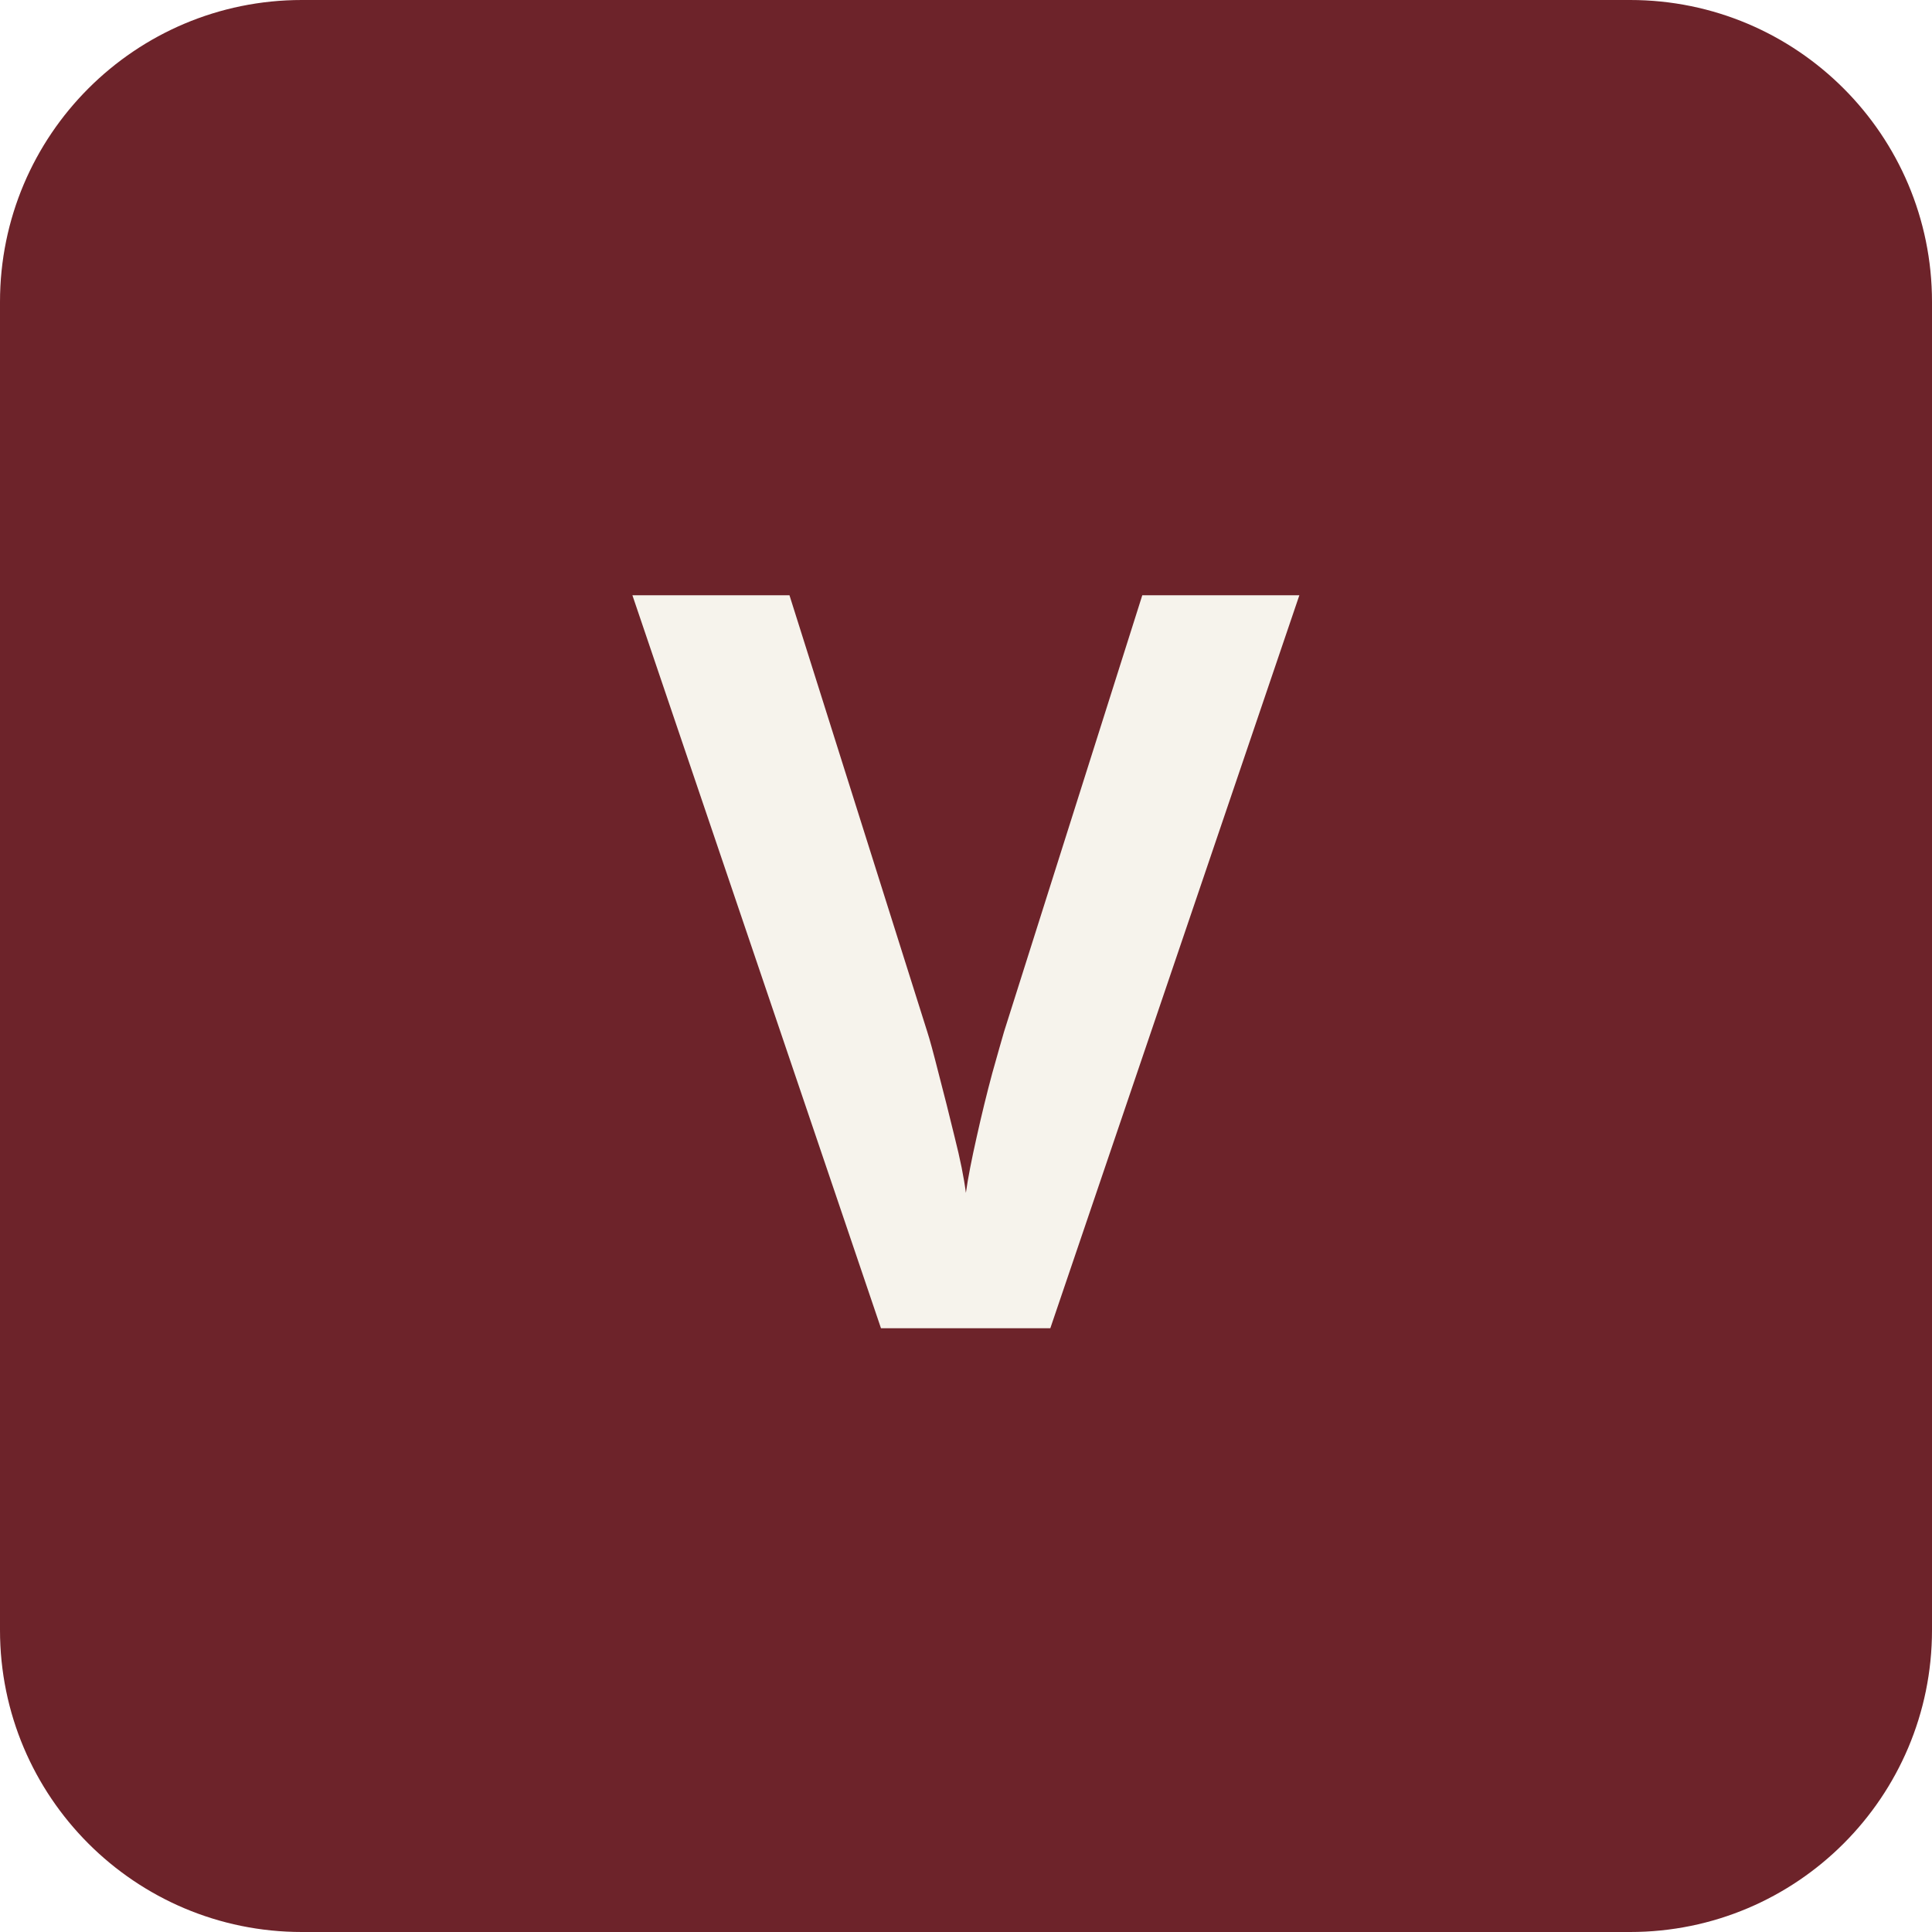
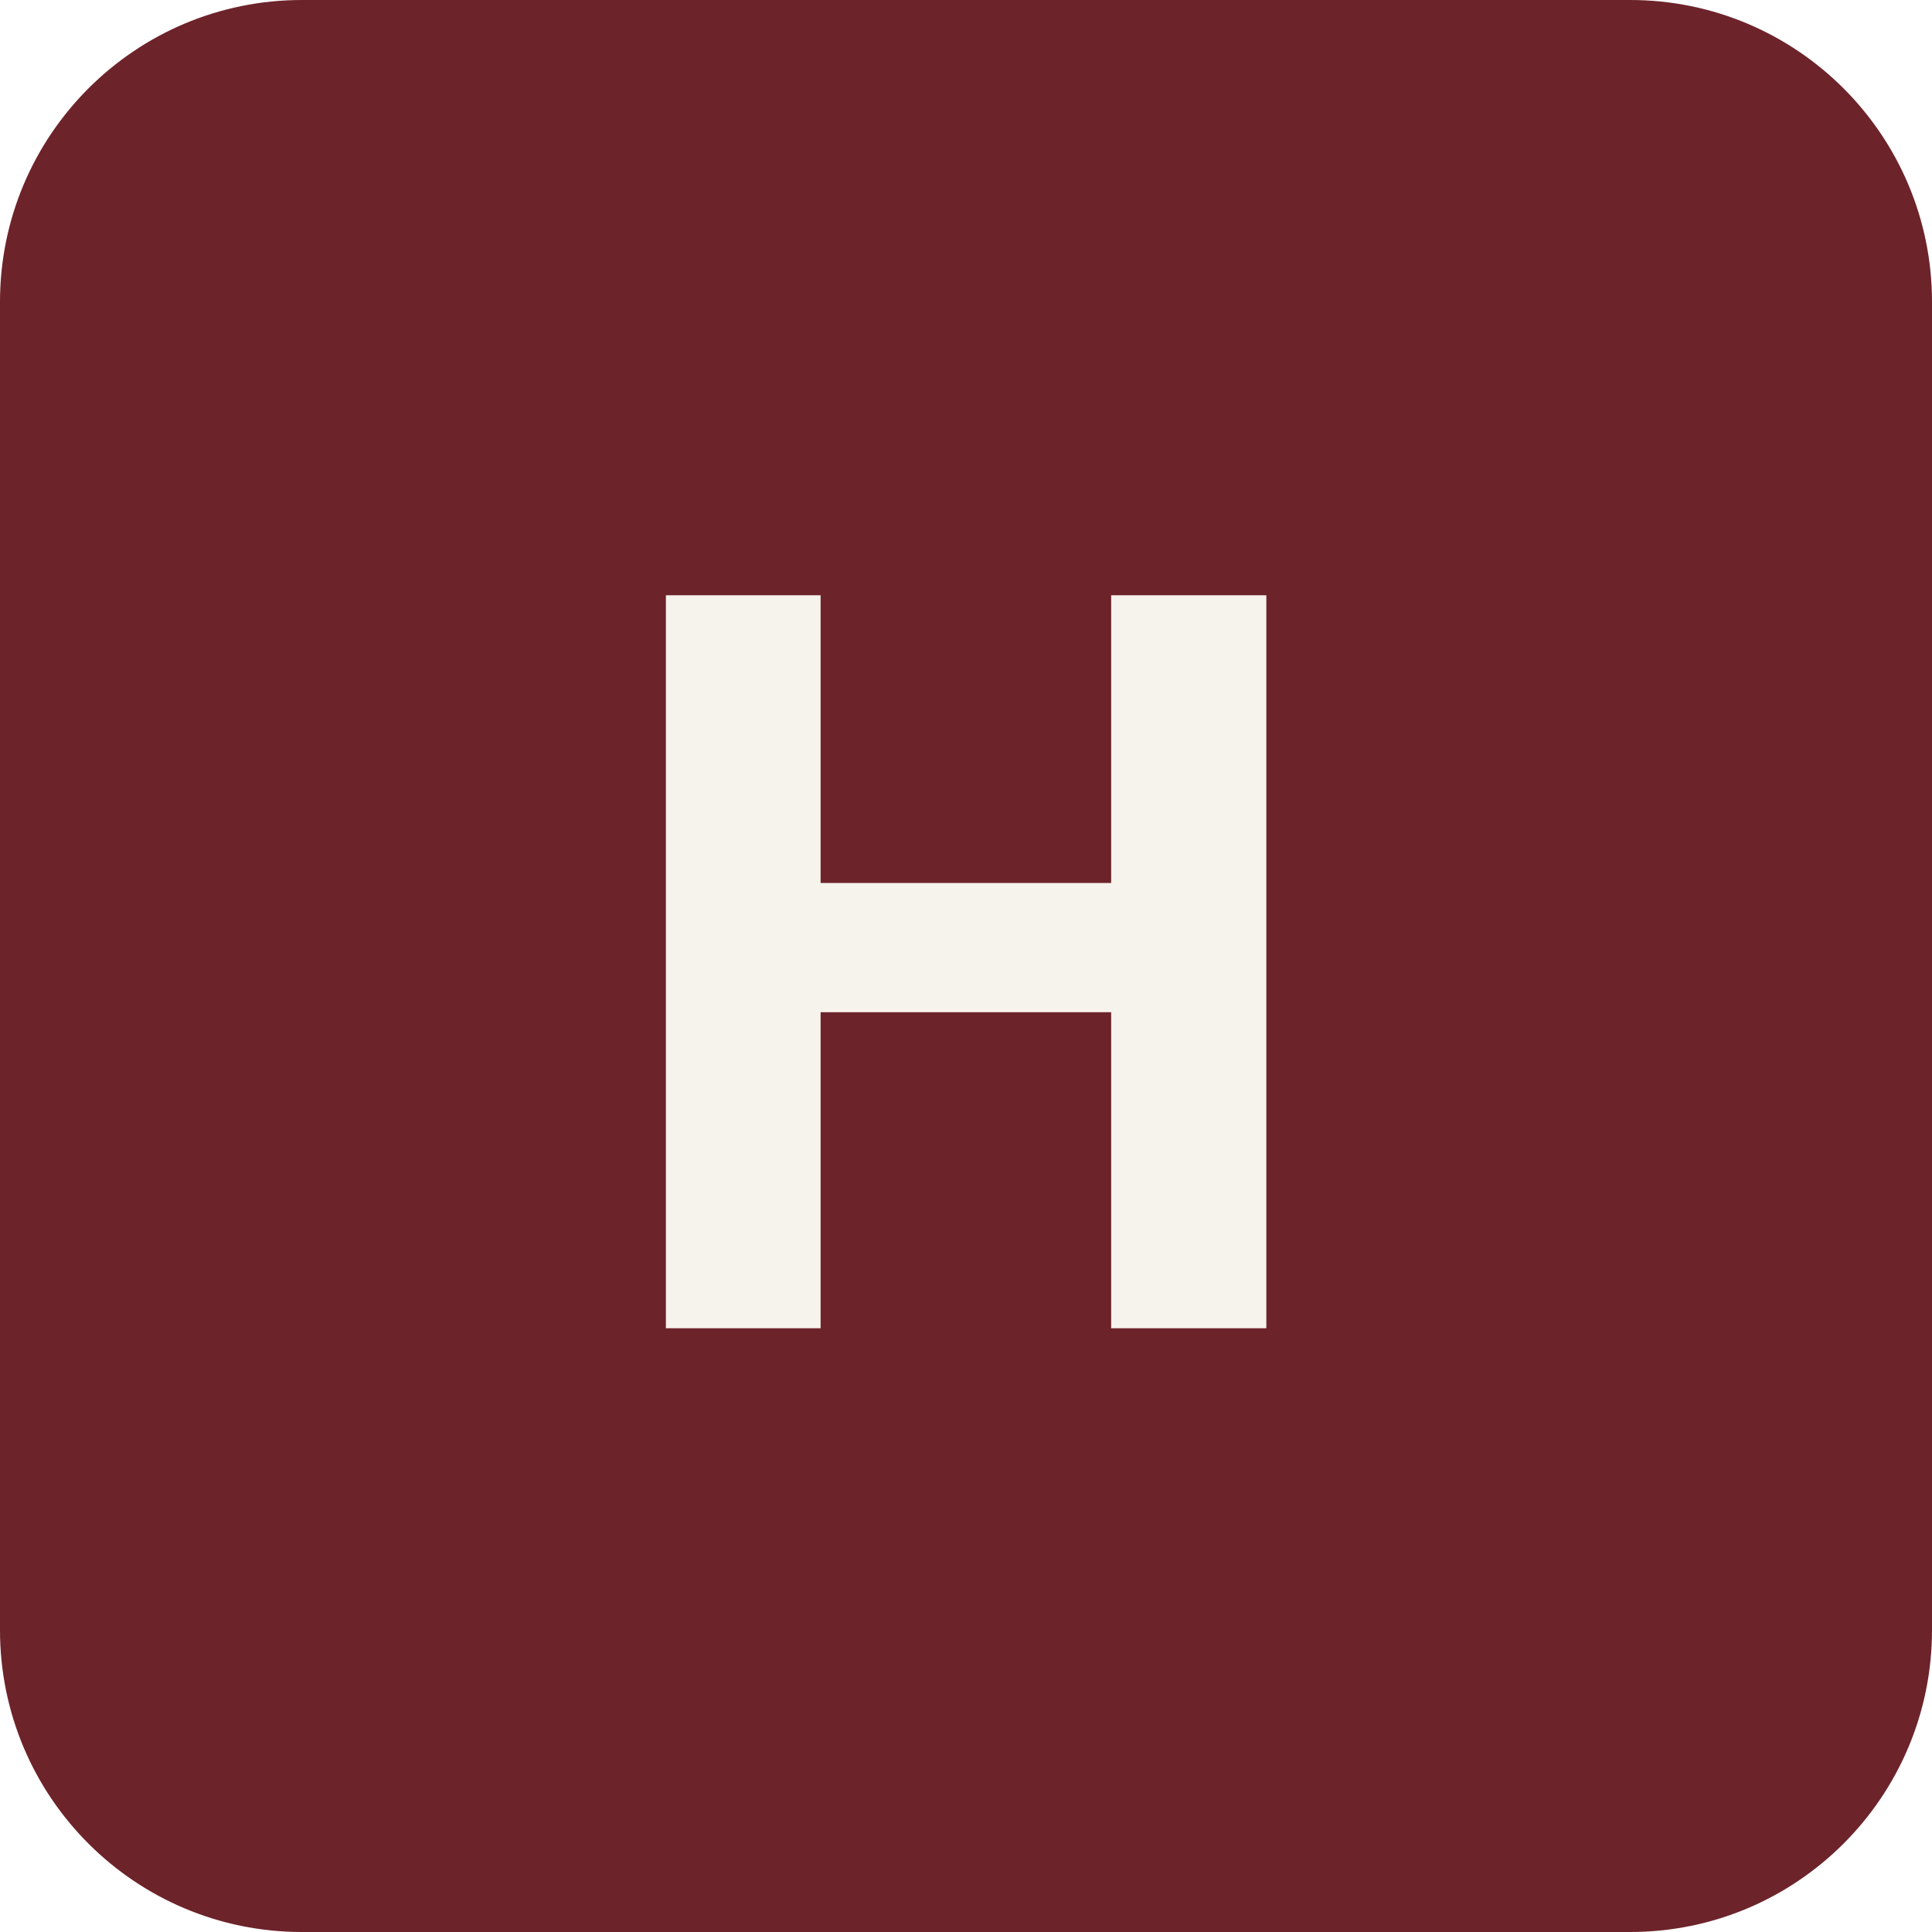
<svg xmlns="http://www.w3.org/2000/svg" viewBox="0 0 64 64">
  <rect width="64" height="64" rx="10" fill="#6d232a" data-accent="fill" />
-   <text x="32" y="44" font-family="system-ui,sans-serif" font-size="34" font-weight="600" fill="#f6f3ec" text-anchor="middle">V</text>
+   <text x="32" y="44" font-family="system-ui,sans-serif" font-size="34" font-weight="600" fill="#f6f3ec" text-anchor="middle">H</text>
</svg>
